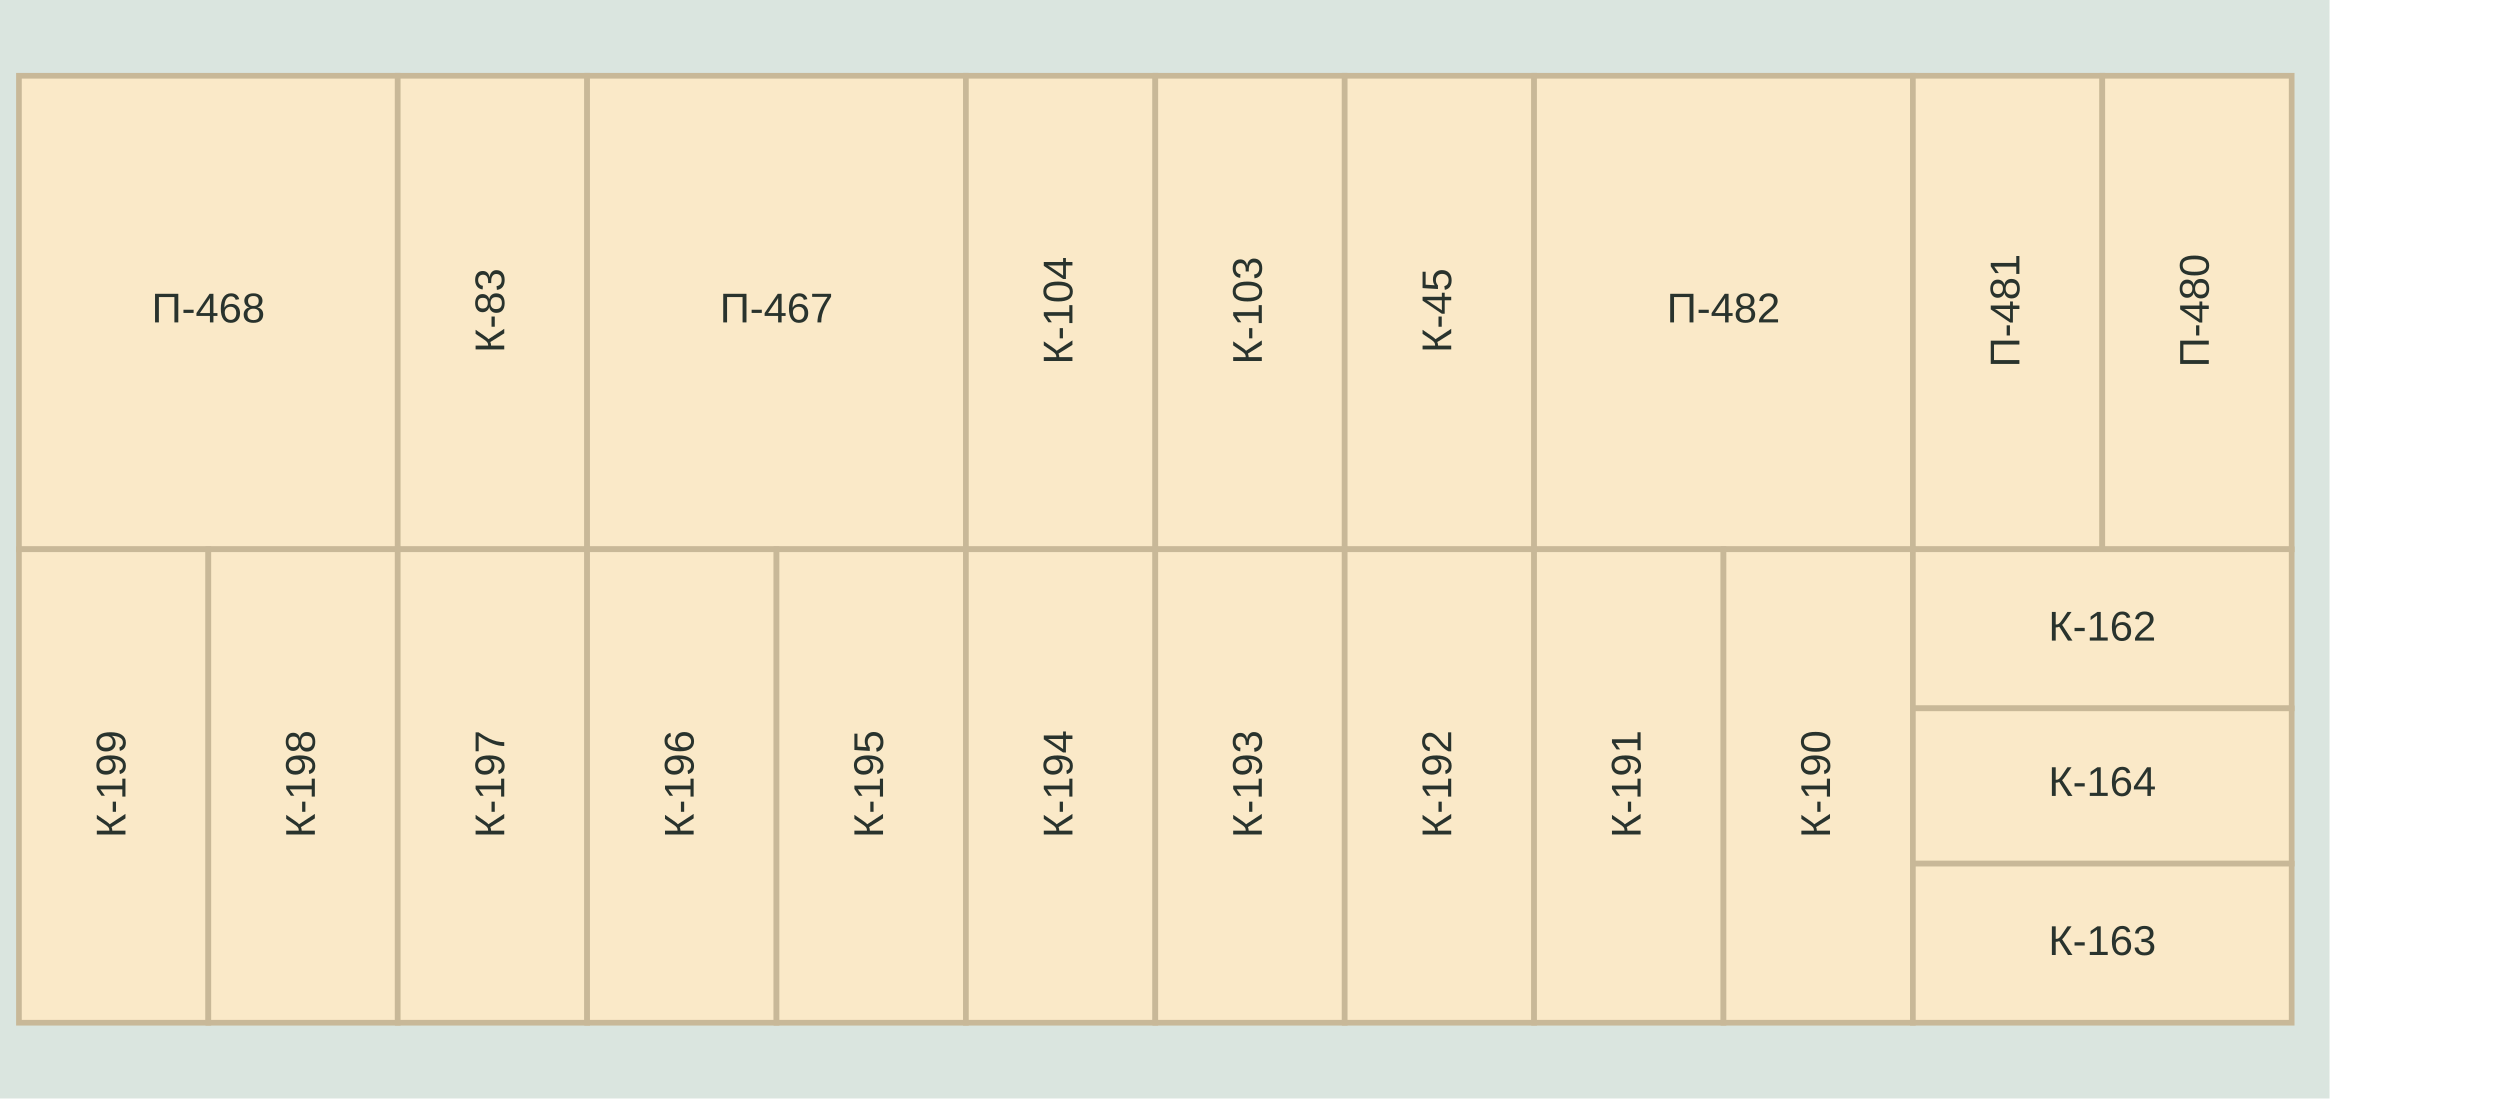
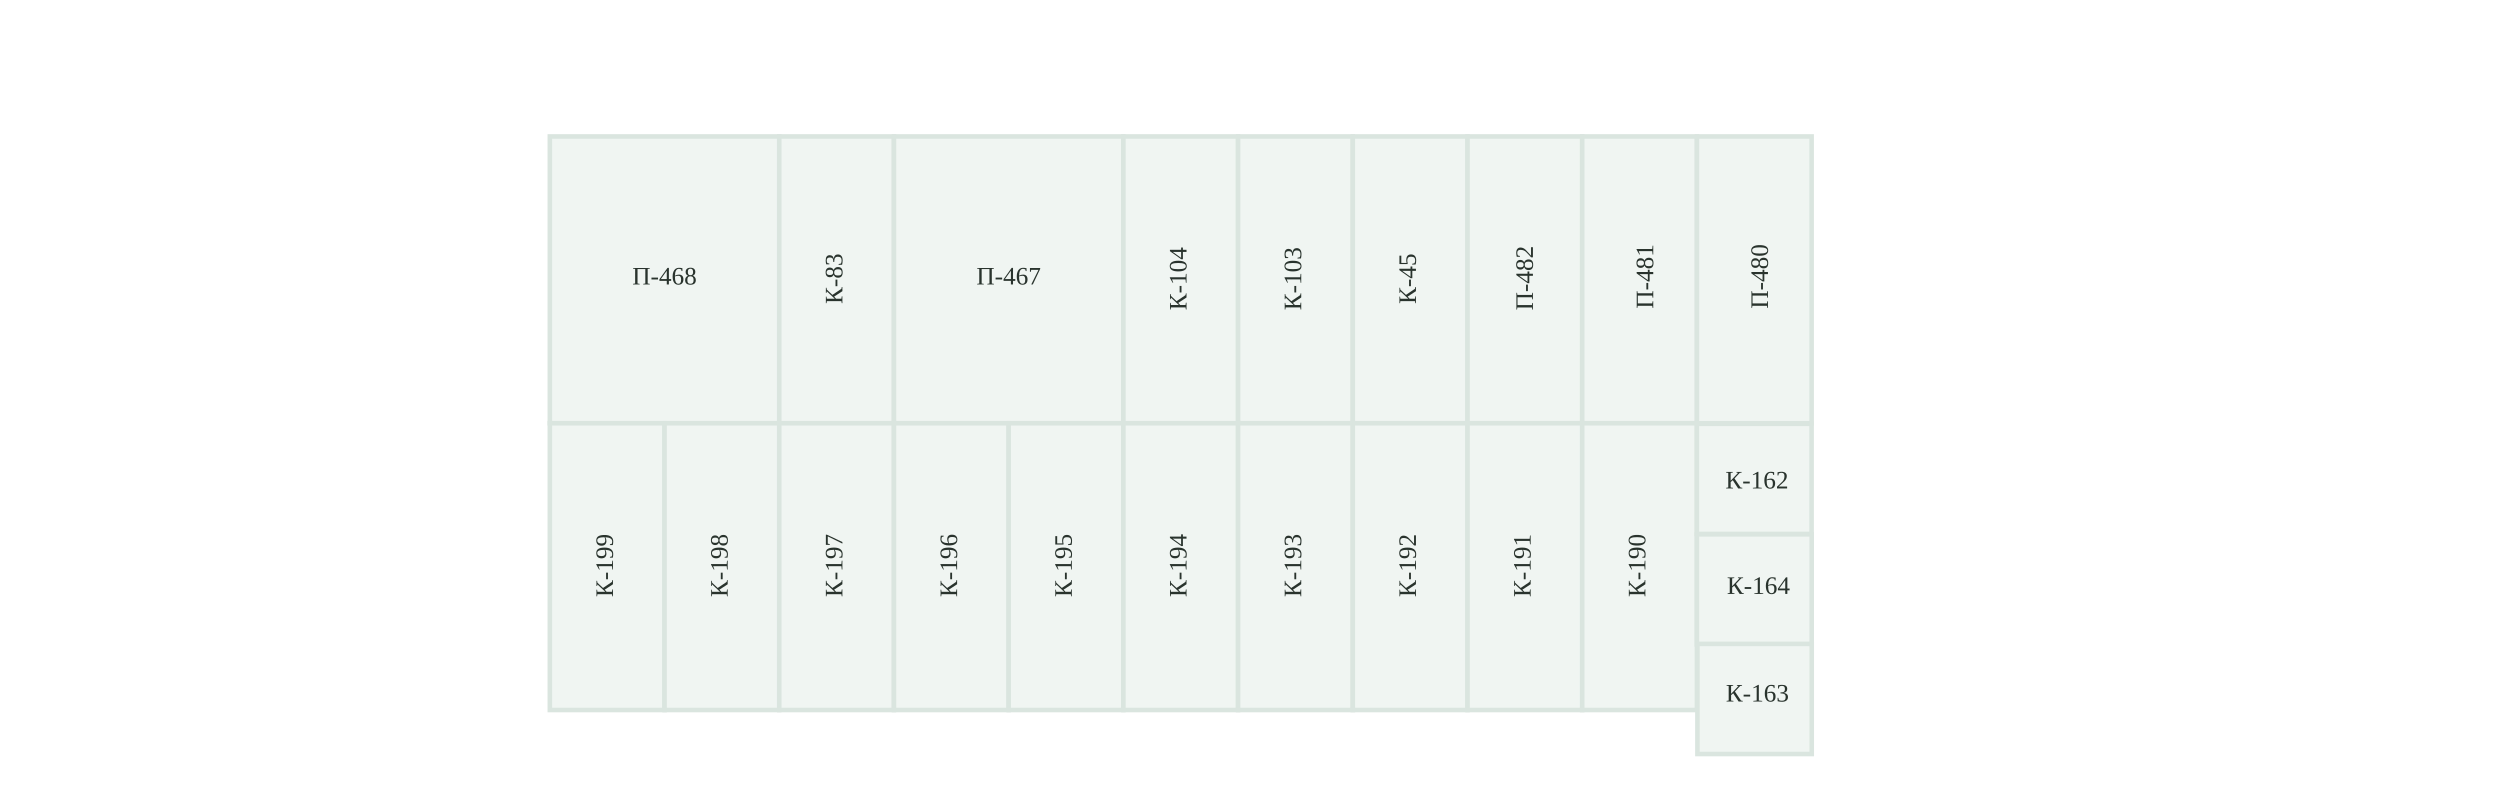
- <svg xmlns="http://www.w3.org/2000/svg" width="660" height="290" viewBox="0 0 660 290" fill="none" font-family="Arial, sans-serif">
-   <rect width="615" height="290" fill="#DAE5DF" />
-   <rect x="5" y="20" width="100" height="125" fill="#FAE9C8" stroke="#c8b898" stroke-width="1.5" />
-   <text x="55" y="82" font-size="11" fill="#29332D" text-anchor="middle" dominant-baseline="middle">П-468</text>
-   <rect x="105" y="20" width="50" height="125" fill="#FAE9C8" stroke="#c8b898" stroke-width="1.5" />
-   <text x="130" y="82" font-size="11" fill="#29332D" text-anchor="middle" dominant-baseline="middle" transform="rotate(-90 130 82)">К-83</text>
-   <rect x="155" y="20" width="100" height="125" fill="#FAE9C8" stroke="#c8b898" stroke-width="1.5" />
-   <text x="205" y="82" font-size="11" fill="#29332D" text-anchor="middle" dominant-baseline="middle">П-467</text>
-   <rect x="255" y="20" width="50" height="125" fill="#FAE9C8" stroke="#c8b898" stroke-width="1.5" />
-   <text x="280" y="82" font-size="11" fill="#29332D" text-anchor="middle" dominant-baseline="middle" transform="rotate(-90 280 82)">К-104</text>
-   <rect x="305" y="20" width="50" height="125" fill="#FAE9C8" stroke="#c8b898" stroke-width="1.5" />
-   <text x="330" y="82" font-size="11" fill="#29332D" text-anchor="middle" dominant-baseline="middle" transform="rotate(-90 330 82)">К-103</text>
-   <rect x="355" y="20" width="50" height="125" fill="#FAE9C8" stroke="#c8b898" stroke-width="1.5" />
-   <text x="380" y="82" font-size="11" fill="#29332D" text-anchor="middle" dominant-baseline="middle" transform="rotate(-90 380 82)">К-45</text>
-   <rect x="405" y="20" width="100" height="125" fill="#FAE9C8" stroke="#c8b898" stroke-width="1.5" />
-   <text x="455" y="82" font-size="11" fill="#29332D" text-anchor="middle" dominant-baseline="middle">П-482</text>
-   <rect x="505" y="20" width="50" height="125" fill="#FAE9C8" stroke="#c8b898" stroke-width="1.5" />
-   <text x="530" y="82" font-size="11" fill="#29332D" text-anchor="middle" dominant-baseline="middle" transform="rotate(-90 530 82)">П-481</text>
-   <rect x="555" y="20" width="50" height="125" fill="#FAE9C8" stroke="#c8b898" stroke-width="1.5" />
-   <text x="580" y="82" font-size="11" fill="#29332D" text-anchor="middle" dominant-baseline="middle" transform="rotate(-90 580 82)">П-480</text>
-   <rect x="5" y="145" width="50" height="125" fill="#FAE9C8" stroke="#c8b898" stroke-width="1.5" />
-   <text x="30" y="207" font-size="11" fill="#29332D" text-anchor="middle" dominant-baseline="middle" transform="rotate(-90 30 207)">К-199</text>
-   <rect x="55" y="145" width="50" height="125" fill="#FAE9C8" stroke="#c8b898" stroke-width="1.5" />
-   <text x="80" y="207" font-size="11" fill="#29332D" text-anchor="middle" dominant-baseline="middle" transform="rotate(-90 80 207)">К-198</text>
-   <rect x="105" y="145" width="50" height="125" fill="#FAE9C8" stroke="#c8b898" stroke-width="1.5" />
-   <text x="130" y="207" font-size="11" fill="#29332D" text-anchor="middle" dominant-baseline="middle" transform="rotate(-90 130 207)">К-197</text>
-   <rect x="155" y="145" width="50" height="125" fill="#FAE9C8" stroke="#c8b898" stroke-width="1.5" />
-   <text x="180" y="207" font-size="11" fill="#29332D" text-anchor="middle" dominant-baseline="middle" transform="rotate(-90 180 207)">К-196</text>
-   <rect x="205" y="145" width="50" height="125" fill="#FAE9C8" stroke="#c8b898" stroke-width="1.5" />
-   <text x="230" y="207" font-size="11" fill="#29332D" text-anchor="middle" dominant-baseline="middle" transform="rotate(-90 230 207)">К-195</text>
-   <rect x="255" y="145" width="50" height="125" fill="#FAE9C8" stroke="#c8b898" stroke-width="1.5" />
-   <text x="280" y="207" font-size="11" fill="#29332D" text-anchor="middle" dominant-baseline="middle" transform="rotate(-90 280 207)">К-194</text>
-   <rect x="305" y="145" width="50" height="125" fill="#FAE9C8" stroke="#c8b898" stroke-width="1.5" />
-   <text x="330" y="207" font-size="11" fill="#29332D" text-anchor="middle" dominant-baseline="middle" transform="rotate(-90 330 207)">К-193</text>
-   <rect x="355" y="145" width="50" height="125" fill="#FAE9C8" stroke="#c8b898" stroke-width="1.5" />
-   <text x="380" y="207" font-size="11" fill="#29332D" text-anchor="middle" dominant-baseline="middle" transform="rotate(-90 380 207)">К-192</text>
-   <rect x="405" y="145" width="50" height="125" fill="#FAE9C8" stroke="#c8b898" stroke-width="1.5" />
-   <text x="430" y="207" font-size="11" fill="#29332D" text-anchor="middle" dominant-baseline="middle" transform="rotate(-90 430 207)">К-191</text>
-   <rect x="455" y="145" width="50" height="125" fill="#FAE9C8" stroke="#c8b898" stroke-width="1.5" />
-   <text x="480" y="207" font-size="11" fill="#29332D" text-anchor="middle" dominant-baseline="middle" transform="rotate(-90 480 207)">К-190</text>
-   <rect x="505" y="145" width="100" height="42" fill="#FAE9C8" stroke="#c8b898" stroke-width="1.5" />
-   <text x="555" y="166" font-size="11" fill="#29332D" text-anchor="middle" dominant-baseline="middle">К-162</text>
-   <rect x="505" y="187" width="100" height="41" fill="#FAE9C8" stroke="#c8b898" stroke-width="1.5" />
-   <text x="555" y="207" font-size="11" fill="#29332D" text-anchor="middle" dominant-baseline="middle">К-164</text>
-   <rect x="505" y="228" width="100" height="42" fill="#FAE9C8" stroke="#c8b898" stroke-width="1.5" />
-   <text x="555" y="249" font-size="11" fill="#29332D" text-anchor="middle" dominant-baseline="middle">К-163</text>
+ <svg xmlns="http://www.w3.org/2000/svg" viewBox="-289.706 240.407 1089.706 343.332">
+   <rect x="-50.044" y="299.888" width="100" height="125" fill="rgb(240,245,242)" stroke="#DAE5DF" stroke-width="2" style="stroke-width: 2;" />
+   <text x="-0.044" y="361.888" font-size="11" fill="#29332D" text-anchor="middle" dominant-baseline="middle" style="white-space: pre; stroke-width: 1; font-size: 11px;">П-468</text>
+   <rect x="49.956" y="299.888" width="50" height="125" fill="rgb(240,245,242)" stroke="#DAE5DF" stroke-width="2" style="stroke-width: 2;" />
+   <text x="130" y="82" font-size="11" fill="#29332D" text-anchor="middle" dominant-baseline="middle" transform="matrix(0, -1, 1, 0, -7.045151, 491.8872)" style="white-space: pre; stroke-width: 1; font-size: 11px;">К-83</text>
+   <rect x="99.956" y="299.888" width="100" height="125" fill="rgb(240,245,242)" stroke="#DAE5DF" stroke-width="2" style="stroke-width: 2;" />
+   <text x="149.956" y="361.888" font-size="11" fill="#29332D" text-anchor="middle" dominant-baseline="middle" style="white-space: pre; stroke-width: 1; font-size: 11px;">П-467</text>
+   <rect x="199.956" y="299.888" width="50" height="125" fill="rgb(240,245,242)" stroke="#DAE5DF" stroke-width="2" style="stroke-width: 2;" />
+   <text x="280" y="82" font-size="11" fill="#29332D" text-anchor="middle" dominant-baseline="middle" transform="matrix(0, -1, 1, 0, 142.9548, 641.8872)" style="white-space: pre; stroke-width: 1; font-size: 11px;">К-104</text>
+   <rect x="249.956" y="299.888" width="50" height="125" fill="rgb(240,245,242)" stroke="#DAE5DF" stroke-width="2" style="stroke-width: 2;" />
+   <text x="330" y="82" font-size="11" fill="#29332D" text-anchor="middle" dominant-baseline="middle" transform="matrix(0, -1, 1, 0, 192.9548, 691.8872)" style="white-space: pre; stroke-width: 1; font-size: 11px;">К-103</text>
+   <rect x="299.956" y="299.888" width="50" height="125" fill="rgb(240,245,242)" stroke="#DAE5DF" stroke-width="2" style="stroke-width: 2;" />
+   <text x="380" y="82" font-size="11" fill="#29332D" text-anchor="middle" dominant-baseline="middle" transform="matrix(0, -1, 1, 0, 242.9548, 741.8872)" style="white-space: pre; stroke-width: 1; font-size: 11px;">К-45</text>
+   <rect x="349.956" y="299.888" width="49.99" height="125" fill="rgb(240,245,242)" stroke="#DAE5DF" stroke-width="2" style="stroke-width: 2;" />
+   <rect x="399.951" y="299.888" width="50" height="125" fill="rgb(240,245,242)" stroke="#DAE5DF" stroke-width="2" style="stroke-width: 2;" />
+   <text x="396.835" y="351.312" font-size="11" fill="#29332D" text-anchor="middle" dominant-baseline="middle" transform="matrix(0, -1, 1, 0, 24.63168, 758.4437)" style="white-space: pre; stroke-width: 1; font-size: 11px;">П-482</text>
+   <text x="530" y="82" font-size="11" fill="#29332D" text-anchor="middle" dominant-baseline="middle" transform="matrix(0, -1, 1, 0, 346.3921, 890.875)" style="white-space: pre; stroke-width: 1; font-size: 11px;">П-481</text>
+   <rect x="449.951" y="299.888" width="50" height="125" fill="rgb(240,245,242)" stroke="#DAE5DF" stroke-width="2" style="stroke-width: 2;" />
+   <text x="580" y="82" font-size="11" fill="#29332D" text-anchor="middle" dominant-baseline="middle" transform="matrix(0, -1, 1, 0, 396.3921, 940.875)" style="white-space: pre; stroke-width: 1; font-size: 11px;">П-480</text>
+   <rect x="-50.044" y="424.888" width="50" height="125" fill="rgb(240,245,242)" stroke="#DAE5DF" stroke-width="2" style="stroke-width: 2;" />
+   <text x="30" y="207" font-size="11" fill="#29332D" text-anchor="middle" dominant-baseline="middle" transform="matrix(0, -1, 1, 0, -232.0452, 516.8872)" style="white-space: pre; stroke-width: 1; font-size: 11px;">К-199</text>
+   <rect x="-0.044" y="424.888" width="50" height="125" fill="rgb(240,245,242)" stroke="#DAE5DF" stroke-width="2" style="stroke-width: 2;" />
+   <text x="80" y="207" font-size="11" fill="#29332D" text-anchor="middle" dominant-baseline="middle" transform="matrix(0, -1, 1, 0, -182.0452, 566.8872)" style="white-space: pre; stroke-width: 1; font-size: 11px;">К-198</text>
+   <rect x="49.956" y="424.888" width="50" height="125" fill="rgb(240,245,242)" stroke="#DAE5DF" stroke-width="2" style="stroke-width: 2;" />
+   <text x="130" y="207" font-size="11" fill="#29332D" text-anchor="middle" dominant-baseline="middle" transform="matrix(0, -1, 1, 0, -132.0452, 616.8872)" style="white-space: pre; stroke-width: 1; font-size: 11px;">К-197</text>
+   <rect x="99.956" y="424.888" width="50" height="125" fill="rgb(240,245,242)" stroke="#DAE5DF" stroke-width="2" style="stroke-width: 2;" />
+   <text x="180" y="207" font-size="11" fill="#29332D" text-anchor="middle" dominant-baseline="middle" transform="matrix(0, -1, 1, 0, -82.04516, 666.8872)" style="white-space: pre; stroke-width: 1; font-size: 11px;">К-196</text>
+   <rect x="149.956" y="424.888" width="50" height="125" fill="rgb(240,245,242)" stroke="#DAE5DF" stroke-width="2" style="stroke-width: 2;" />
+   <text x="230" y="207" font-size="11" fill="#29332D" text-anchor="middle" dominant-baseline="middle" transform="matrix(0, -1, 1, 0, -32.04515, 716.8872)" style="white-space: pre; stroke-width: 1; font-size: 11px;">К-195</text>
+   <rect x="199.956" y="424.888" width="50" height="125" fill="rgb(240,245,242)" stroke="#DAE5DF" stroke-width="2" style="stroke-width: 2;" />
+   <text x="280" y="207" font-size="11" fill="#29332D" text-anchor="middle" dominant-baseline="middle" transform="matrix(0, -1, 1, 0, 17.95485, 766.8872)" style="white-space: pre; stroke-width: 1; font-size: 11px;">К-194</text>
+   <rect x="249.956" y="424.888" width="50" height="125" fill="rgb(240,245,242)" stroke="#DAE5DF" stroke-width="2" style="stroke-width: 2;" />
+   <text x="330" y="207" font-size="11" fill="#29332D" text-anchor="middle" dominant-baseline="middle" transform="matrix(0, -1, 1, 0, 67.95485, 816.8872)" style="white-space: pre; stroke-width: 1; font-size: 11px;">К-193</text>
+   <rect x="299.956" y="424.888" width="50" height="125" fill="rgb(240,245,242)" stroke="#DAE5DF" stroke-width="2" style="stroke-width: 2;" />
+   <text x="380" y="207" font-size="11" fill="#29332D" text-anchor="middle" dominant-baseline="middle" transform="matrix(0, -1, 1, 0, 117.9548, 866.8872)" style="white-space: pre; stroke-width: 1; font-size: 11px;">К-192</text>
+   <rect x="349.956" y="424.888" width="50" height="125" fill="rgb(240,245,242)" stroke="#DAE5DF" stroke-width="2" style="stroke-width: 2;" />
+   <text x="430" y="207" font-size="11" fill="#29332D" text-anchor="middle" dominant-baseline="middle" transform="matrix(0, -1, 1, 0, 167.9548, 916.8872)" style="white-space: pre; stroke-width: 1; font-size: 11px;">К-191</text>
+   <rect x="399.956" y="424.888" width="50" height="125" fill="rgb(240,245,242)" stroke="#DAE5DF" stroke-width="2" style="stroke-width: 2;" />
+   <text x="480" y="207" font-size="11" fill="#29332D" text-anchor="middle" dominant-baseline="middle" transform="matrix(0, -1, 1, 0, 217.9548, 966.8872)" style="white-space: pre; stroke-width: 1; font-size: 11px;">К-190</text>
+   <rect x="449.931" y="425.14" width="50.008" height="48" fill="rgb(240,245,242)" stroke="#DAE5DF" stroke-width="2" style="stroke-width: 2;" />
+   <text x="476.125" y="450.798" font-size="11" fill="#29332D" text-anchor="middle" dominant-baseline="middle" style="white-space: pre; stroke-width: 1; font-size: 11px;">К-162</text>
+   <rect x="449.938" y="473.309" width="50.044" height="48" fill="rgb(240,245,242)" stroke="#DAE5DF" stroke-width="2" style="stroke-width: 2;" />
+   <text x="476.774" y="496.766" font-size="11" fill="#29332D" text-anchor="middle" dominant-baseline="middle" style="white-space: pre; stroke-width: 1; font-size: 11px;">К-164</text>
+   <rect x="450.165" y="521.073" width="49.835" height="48" fill="rgb(240,245,242)" stroke="#DAE5DF" stroke-width="2" style="stroke-width: 2;" />
+   <text x="476.311" y="543.672" font-size="11" fill="#29332D" text-anchor="middle" dominant-baseline="middle" style="white-space: pre; stroke-width: 1; font-size: 11px;">К-163</text>
</svg>
